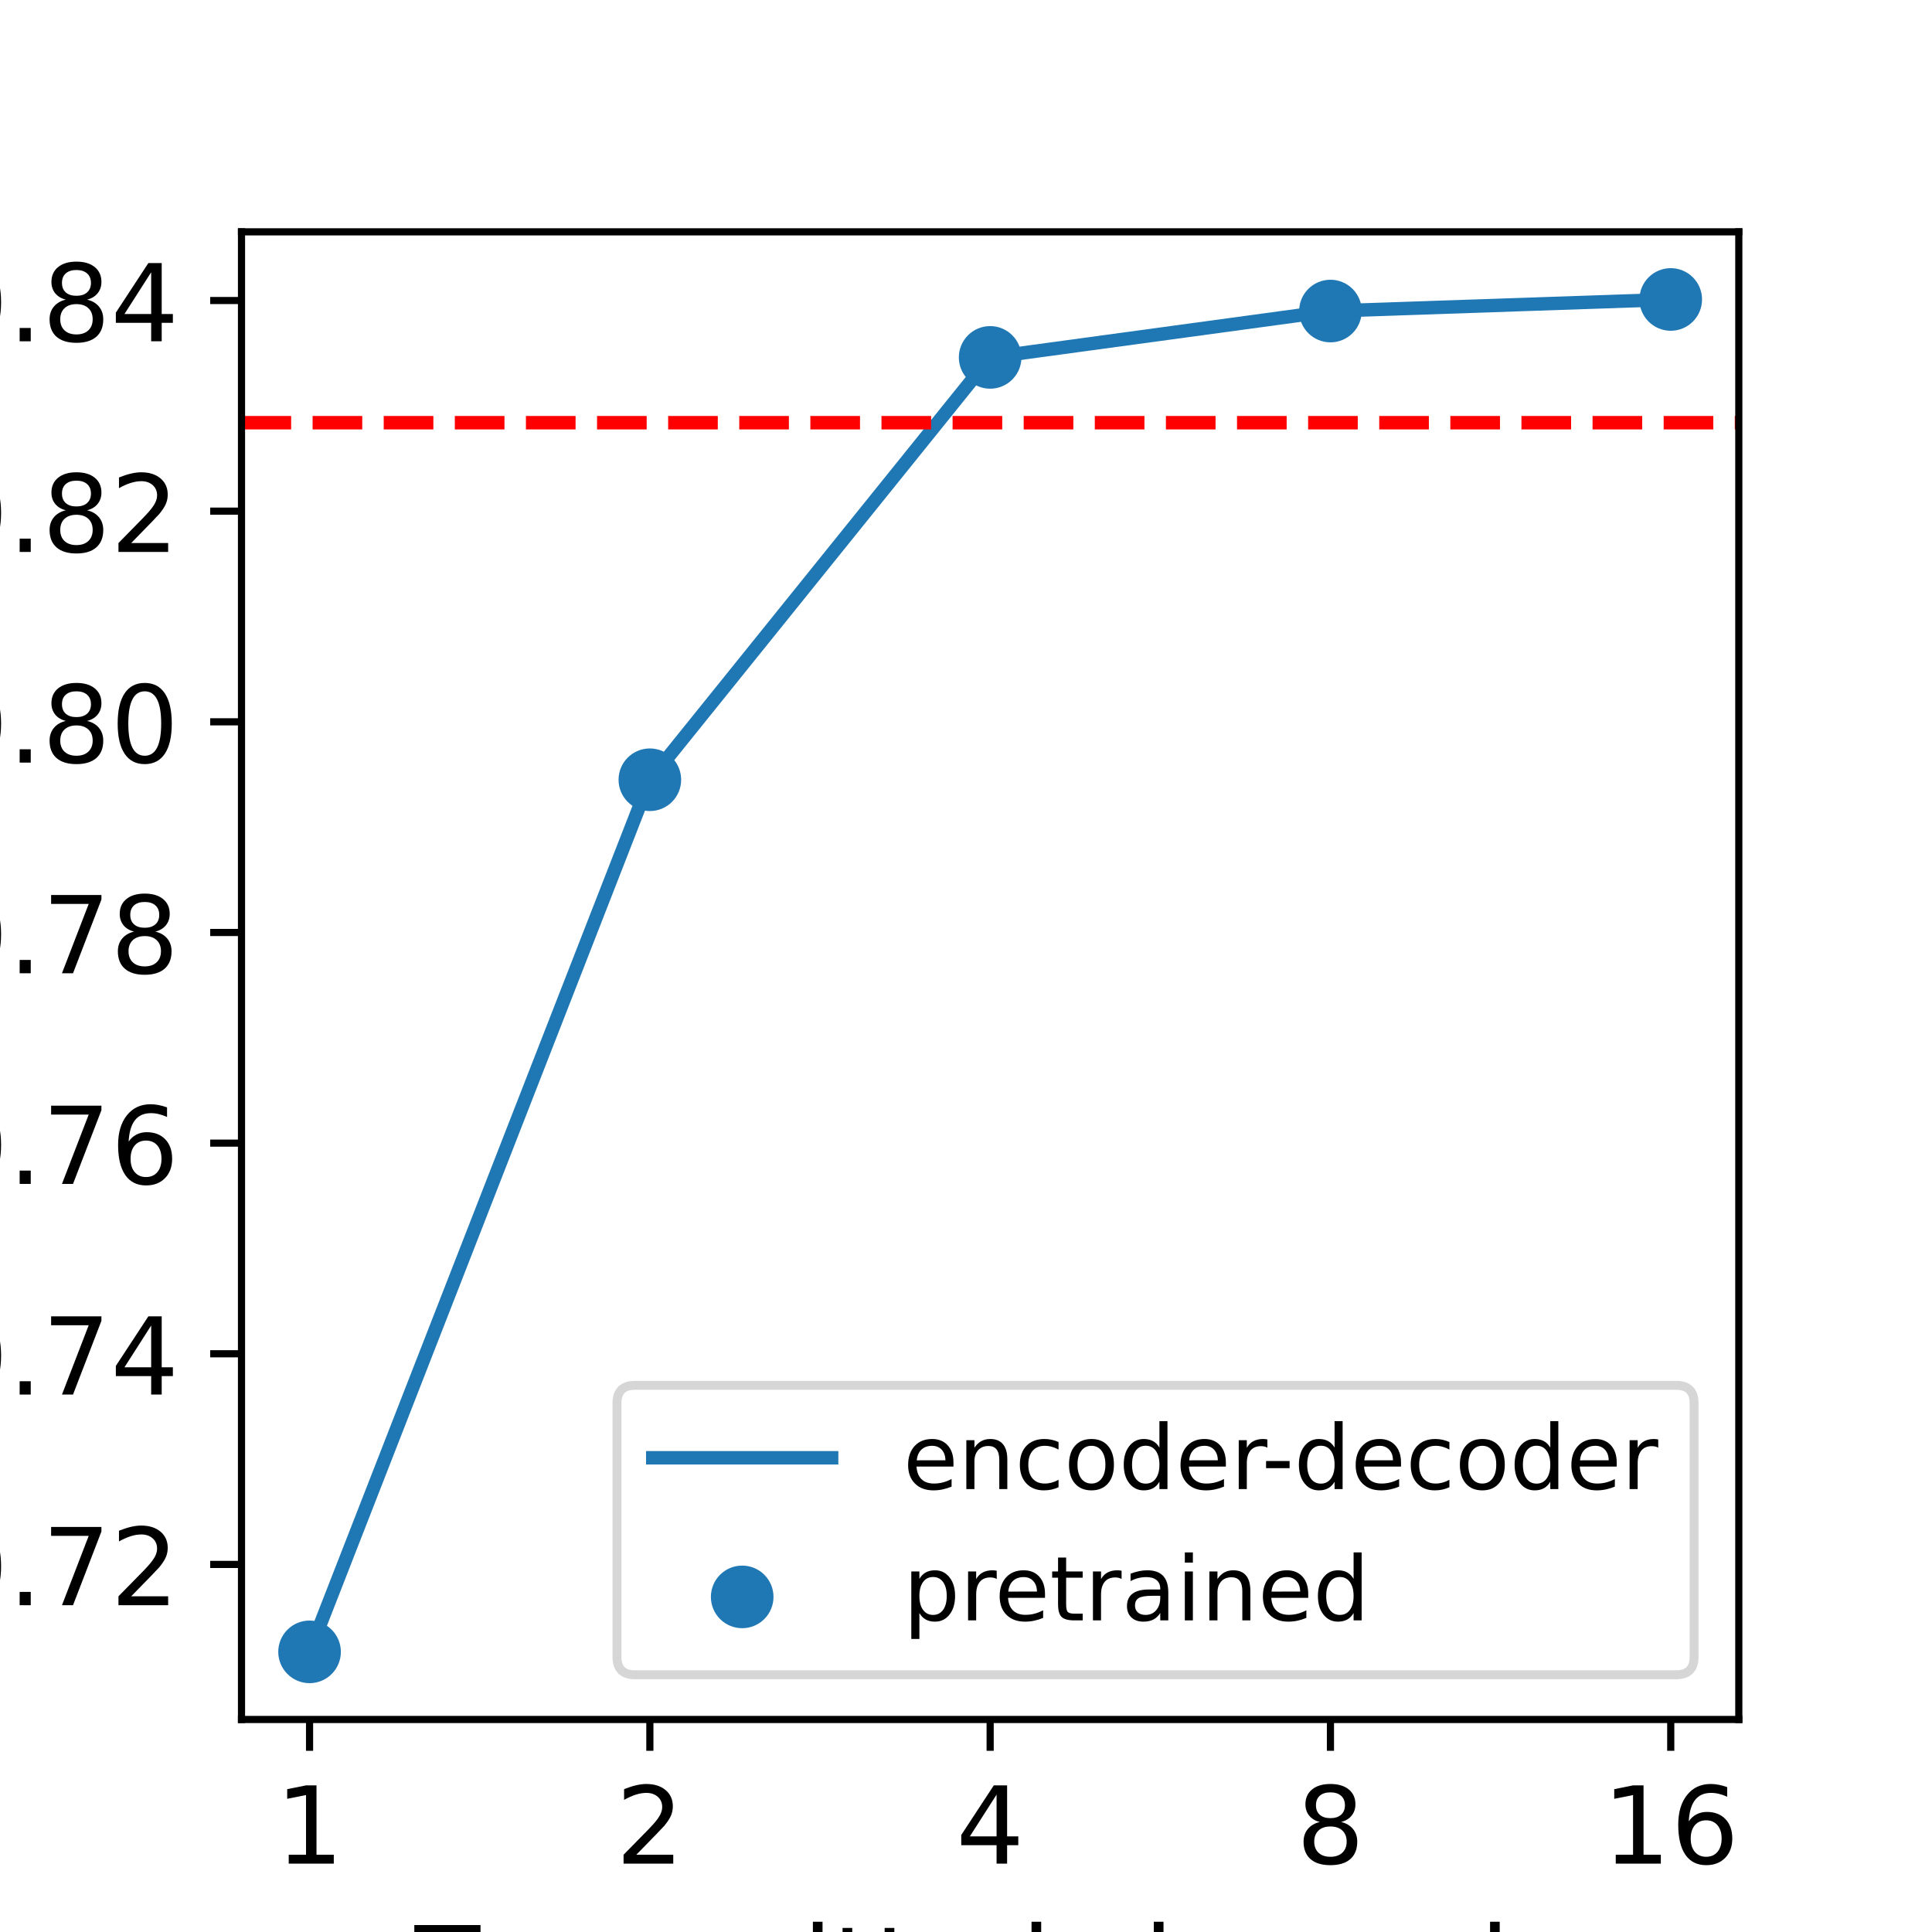
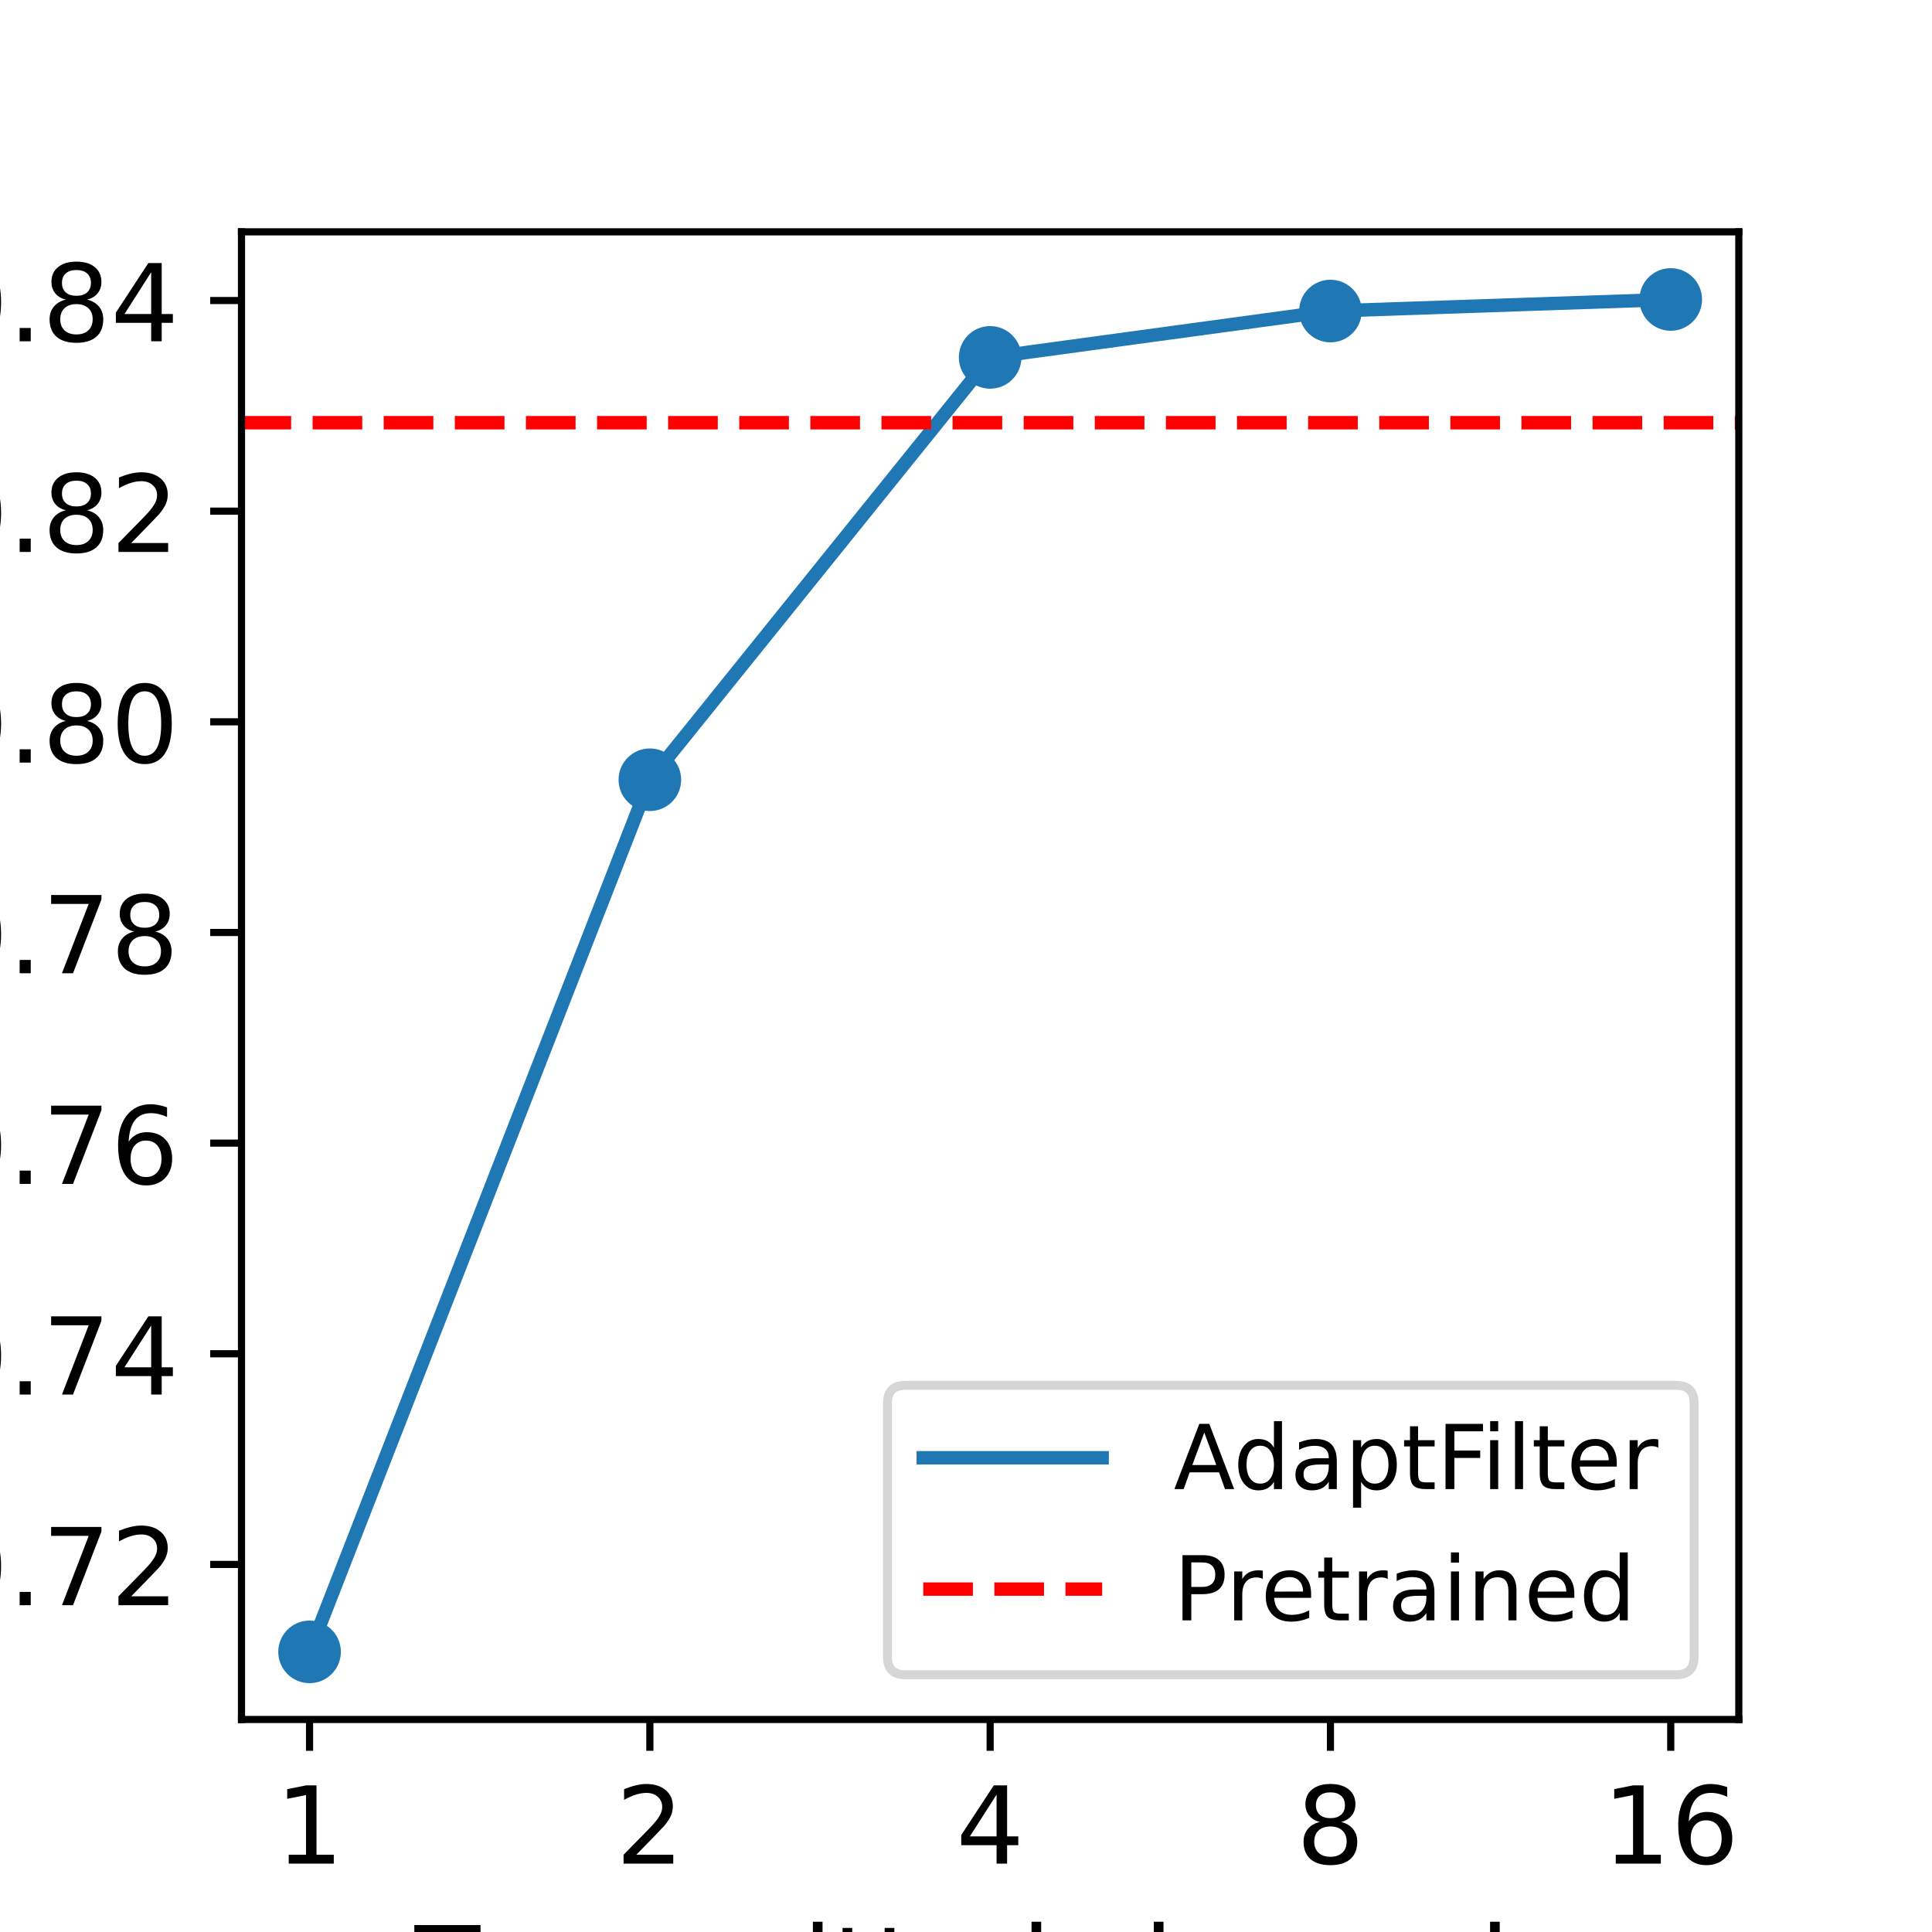
<svg xmlns="http://www.w3.org/2000/svg" xmlns:xlink="http://www.w3.org/1999/xlink" width="216pt" height="216pt" viewBox="0 0 216 216" version="1.1">
  <defs>
    <style type="text/css">*{stroke-linejoin: round; stroke-linecap: butt}</style>
  </defs>
  <g id="figure_1">
    <g id="patch_1">
      <path d="M 0 216  L 216 216  L 216 0  L 0 0  z " style="fill: #ffffff" />
    </g>
    <g id="axes_1">
      <g id="patch_2">
        <path d="M 27 192.24  L 194.4 192.24  L 194.4 25.92  L 27 25.92  z " style="fill: #ffffff" />
      </g>
      <g id="PathCollection_1">
        <defs>
-           <path id="m0a4a3b62d6" d="M 0 3  C 0.796 3 1.559 2.684 2.121 2.121  C 2.684 1.559 3 0.796 3 0  C 3 -0.796 2.684 -1.559 2.121 -2.121  C 1.559 -2.684 0.796 -3 0 -3  C -0.796 -3 -1.559 -2.684 -2.121 -2.121  C -2.684 -1.559 -3 -0.796 -3 0  C -3 0.796 -2.684 1.559 -2.121 2.121  C -1.559 2.684 -0.796 3 0 3  z " style="stroke: #1f77b4" />
+           <path id="m90f2c33104" d="M 0 3  C 0.796 3 1.559 2.684 2.121 2.121  C 2.684 1.559 3 0.796 3 0  C 3 -0.796 2.684 -1.559 2.121 -2.121  C 1.559 -2.684 0.796 -3 0 -3  C -0.796 -3 -1.559 -2.684 -2.121 -2.121  C -2.684 -1.559 -3 -0.796 -3 0  C -3 0.796 -2.684 1.559 -2.121 2.121  C -1.559 2.684 -0.796 3 0 3  z " style="stroke: #1f77b4" />
        </defs>
-         <g clip-path="url(#p81e3505a40)">
-           <use xlink:href="#m0a4a3b62d6" x="34.609" y="184.68" style="fill: #1f77b4; stroke: #1f77b4" />
-           <use xlink:href="#m0a4a3b62d6" x="72.655" y="87.177" style="fill: #1f77b4; stroke: #1f77b4" />
-           <use xlink:href="#m0a4a3b62d6" x="110.7" y="39.957" style="fill: #1f77b4; stroke: #1f77b4" />
-           <use xlink:href="#m0a4a3b62d6" x="148.745" y="34.775" style="fill: #1f77b4; stroke: #1f77b4" />
-           <use xlink:href="#m0a4a3b62d6" x="186.791" y="33.48" style="fill: #1f77b4; stroke: #1f77b4" />
+         <g clip-path="url(#p29008bbdfb)">
+           <use xlink:href="#m90f2c33104" x="34.609" y="184.68" style="fill: #1f77b4; stroke: #1f77b4" />
+           <use xlink:href="#m90f2c33104" x="72.655" y="87.177" style="fill: #1f77b4; stroke: #1f77b4" />
+           <use xlink:href="#m90f2c33104" x="110.7" y="39.957" style="fill: #1f77b4; stroke: #1f77b4" />
+           <use xlink:href="#m90f2c33104" x="148.745" y="34.775" style="fill: #1f77b4; stroke: #1f77b4" />
+           <use xlink:href="#m90f2c33104" x="186.791" y="33.48" style="fill: #1f77b4; stroke: #1f77b4" />
        </g>
      </g>
      <g id="matplotlib.axis_1">
        <g id="xtick_1">
          <g id="line2d_1">
            <defs>
-               <path id="m2de74ca0f5" d="M 0 0  L 0 3.5  " style="stroke: #000000; stroke-width: 0.8" />
-             </defs>
-             <g>
-               <use xlink:href="#m2de74ca0f5" x="34.609" y="192.24" style="stroke: #000000; stroke-width: 0.8" />
+               <path id="m68a04c93c3" d="M 0 0  L 0 3.5  " style="stroke: #000000; stroke-width: 0.8" />
+             </defs>
+             <g>
+               <use xlink:href="#m68a04c93c3" x="34.609" y="192.24" style="stroke: #000000; stroke-width: 0.8" />
            </g>
          </g>
          <g id="text_1">
            <g transform="translate(30.79159 208.3581) scale(0.12 -0.12)">
              <defs>
                <path id="DejaVuSans-31" d="M 794 531  L 1825 531  L 1825 4091  L 703 3866  L 703 4441  L 1819 4666  L 2450 4666  L 2450 531  L 3481 531  L 3481 0  L 794 0  L 794 531  z " transform="scale(0.015625)" />
              </defs>
              <use xlink:href="#DejaVuSans-31" />
            </g>
          </g>
        </g>
        <g id="xtick_2">
          <g id="line2d_2">
            <g>
-               <use xlink:href="#m2de74ca0f5" x="72.655" y="192.24" style="stroke: #000000; stroke-width: 0.8" />
+               <use xlink:href="#m68a04c93c3" x="72.655" y="192.24" style="stroke: #000000; stroke-width: 0.8" />
            </g>
          </g>
          <g id="text_2">
            <g transform="translate(68.83705 208.3581) scale(0.12 -0.12)">
              <defs>
                <path id="DejaVuSans-32" d="M 1228 531  L 3431 531  L 3431 0  L 469 0  L 469 531  Q 828 903 1448 1529  Q 2069 2156 2228 2338  Q 2531 2678 2651 2914  Q 2772 3150 2772 3378  Q 2772 3750 2511 3984  Q 2250 4219 1831 4219  Q 1534 4219 1204 4116  Q 875 4013 500 3803  L 500 4441  Q 881 4594 1212 4672  Q 1544 4750 1819 4750  Q 2544 4750 2975 4387  Q 3406 4025 3406 3419  Q 3406 3131 3298 2873  Q 3191 2616 2906 2266  Q 2828 2175 2409 1742  Q 1991 1309 1228 531  z " transform="scale(0.015625)" />
              </defs>
              <use xlink:href="#DejaVuSans-32" />
            </g>
          </g>
        </g>
        <g id="xtick_3">
          <g id="line2d_3">
            <g>
-               <use xlink:href="#m2de74ca0f5" x="110.7" y="192.24" style="stroke: #000000; stroke-width: 0.8" />
+               <use xlink:href="#m68a04c93c3" x="110.7" y="192.24" style="stroke: #000000; stroke-width: 0.8" />
            </g>
          </g>
          <g id="text_3">
            <g transform="translate(106.8825 208.3581) scale(0.12 -0.12)">
              <defs>
                <path id="DejaVuSans-34" d="M 2419 4116  L 825 1625  L 2419 1625  L 2419 4116  z M 2253 4666  L 3047 4666  L 3047 1625  L 3713 1625  L 3713 1100  L 3047 1100  L 3047 0  L 2419 0  L 2419 1100  L 313 1100  L 313 1709  L 2253 4666  z " transform="scale(0.015625)" />
              </defs>
              <use xlink:href="#DejaVuSans-34" />
            </g>
          </g>
        </g>
        <g id="xtick_4">
          <g id="line2d_4">
            <g>
-               <use xlink:href="#m2de74ca0f5" x="148.745" y="192.24" style="stroke: #000000; stroke-width: 0.8" />
+               <use xlink:href="#m68a04c93c3" x="148.745" y="192.24" style="stroke: #000000; stroke-width: 0.8" />
            </g>
          </g>
          <g id="text_4">
            <g transform="translate(144.928 208.3581) scale(0.12 -0.12)">
              <defs>
                <path id="DejaVuSans-38" d="M 2034 2216  Q 1584 2216 1326 1975  Q 1069 1734 1069 1313  Q 1069 891 1326 650  Q 1584 409 2034 409  Q 2484 409 2743 651  Q 3003 894 3003 1313  Q 3003 1734 2745 1975  Q 2488 2216 2034 2216  z M 1403 2484  Q 997 2584 770 2862  Q 544 3141 544 3541  Q 544 4100 942 4425  Q 1341 4750 2034 4750  Q 2731 4750 3128 4425  Q 3525 4100 3525 3541  Q 3525 3141 3298 2862  Q 3072 2584 2669 2484  Q 3125 2378 3379 2068  Q 3634 1759 3634 1313  Q 3634 634 3220 271  Q 2806 -91 2034 -91  Q 1263 -91 848 271  Q 434 634 434 1313  Q 434 1759 690 2068  Q 947 2378 1403 2484  z M 1172 3481  Q 1172 3119 1398 2916  Q 1625 2713 2034 2713  Q 2441 2713 2670 2916  Q 2900 3119 2900 3481  Q 2900 3844 2670 4047  Q 2441 4250 2034 4250  Q 1625 4250 1398 4047  Q 1172 3844 1172 3481  z " transform="scale(0.015625)" />
              </defs>
              <use xlink:href="#DejaVuSans-38" />
            </g>
          </g>
        </g>
        <g id="xtick_5">
          <g id="line2d_5">
            <g>
-               <use xlink:href="#m2de74ca0f5" x="186.791" y="192.24" style="stroke: #000000; stroke-width: 0.8" />
+               <use xlink:href="#m68a04c93c3" x="186.791" y="192.24" style="stroke: #000000; stroke-width: 0.8" />
            </g>
          </g>
          <g id="text_5">
            <g transform="translate(179.1559 208.3581) scale(0.12 -0.12)">
              <defs>
                <path id="DejaVuSans-36" d="M 2113 2584  Q 1688 2584 1439 2293  Q 1191 2003 1191 1497  Q 1191 994 1439 701  Q 1688 409 2113 409  Q 2538 409 2786 701  Q 3034 994 3034 1497  Q 3034 2003 2786 2293  Q 2538 2584 2113 2584  z M 3366 4563  L 3366 3988  Q 3128 4100 2886 4159  Q 2644 4219 2406 4219  Q 1781 4219 1451 3797  Q 1122 3375 1075 2522  Q 1259 2794 1537 2939  Q 1816 3084 2150 3084  Q 2853 3084 3261 2657  Q 3669 2231 3669 1497  Q 3669 778 3244 343  Q 2819 -91 2113 -91  Q 1303 -91 875 529  Q 447 1150 447 2328  Q 447 3434 972 4092  Q 1497 4750 2381 4750  Q 2619 4750 2861 4703  Q 3103 4656 3366 4563  z " transform="scale(0.015625)" />
              </defs>
              <use xlink:href="#DejaVuSans-31" />
              <use xlink:href="#DejaVuSans-36" x="63.623" />
            </g>
          </g>
        </g>
        <g id="text_6">
          <g transform="translate(46.3575 223.9719) scale(0.12 -0.12)">
            <defs>
              <path id="DejaVuSans-54" d="M -19 4666  L 3928 4666  L 3928 4134  L 2272 4134  L 2272 0  L 1638 0  L 1638 4134  L -19 4134  L -19 4666  z " transform="scale(0.015625)" />
              <path id="DejaVuSans-72" d="M 2631 2963  Q 2534 3019 2420 3045  Q 2306 3072 2169 3072  Q 1681 3072 1420 2755  Q 1159 2438 1159 1844  L 1159 0  L 581 0  L 581 3500  L 1159 3500  L 1159 2956  Q 1341 3275 1631 3429  Q 1922 3584 2338 3584  Q 2397 3584 2469 3576  Q 2541 3569 2628 3553  L 2631 2963  z " transform="scale(0.015625)" />
              <path id="DejaVuSans-61" d="M 2194 1759  Q 1497 1759 1228 1600  Q 959 1441 959 1056  Q 959 750 1161 570  Q 1363 391 1709 391  Q 2188 391 2477 730  Q 2766 1069 2766 1631  L 2766 1759  L 2194 1759  z M 3341 1997  L 3341 0  L 2766 0  L 2766 531  Q 2569 213 2275 61  Q 1981 -91 1556 -91  Q 1019 -91 701 211  Q 384 513 384 1019  Q 384 1609 779 1909  Q 1175 2209 1959 2209  L 2766 2209  L 2766 2266  Q 2766 2663 2505 2880  Q 2244 3097 1772 3097  Q 1472 3097 1187 3025  Q 903 2953 641 2809  L 641 3341  Q 956 3463 1253 3523  Q 1550 3584 1831 3584  Q 2591 3584 2966 3190  Q 3341 2797 3341 1997  z " transform="scale(0.015625)" />
              <path id="DejaVuSans-6e" d="M 3513 2113  L 3513 0  L 2938 0  L 2938 2094  Q 2938 2591 2744 2837  Q 2550 3084 2163 3084  Q 1697 3084 1428 2787  Q 1159 2491 1159 1978  L 1159 0  L 581 0  L 581 3500  L 1159 3500  L 1159 2956  Q 1366 3272 1645 3428  Q 1925 3584 2291 3584  Q 2894 3584 3203 3211  Q 3513 2838 3513 2113  z " transform="scale(0.015625)" />
              <path id="DejaVuSans-73" d="M 2834 3397  L 2834 2853  Q 2591 2978 2328 3040  Q 2066 3103 1784 3103  Q 1356 3103 1142 2972  Q 928 2841 928 2578  Q 928 2378 1081 2264  Q 1234 2150 1697 2047  L 1894 2003  Q 2506 1872 2764 1633  Q 3022 1394 3022 966  Q 3022 478 2636 193  Q 2250 -91 1575 -91  Q 1294 -91 989 -36  Q 684 19 347 128  L 347 722  Q 666 556 975 473  Q 1284 391 1588 391  Q 1994 391 2212 530  Q 2431 669 2431 922  Q 2431 1156 2273 1281  Q 2116 1406 1581 1522  L 1381 1569  Q 847 1681 609 1914  Q 372 2147 372 2553  Q 372 3047 722 3315  Q 1072 3584 1716 3584  Q 2034 3584 2315 3537  Q 2597 3491 2834 3397  z " transform="scale(0.015625)" />
              <path id="DejaVuSans-6d" d="M 3328 2828  Q 3544 3216 3844 3400  Q 4144 3584 4550 3584  Q 5097 3584 5394 3201  Q 5691 2819 5691 2113  L 5691 0  L 5113 0  L 5113 2094  Q 5113 2597 4934 2840  Q 4756 3084 4391 3084  Q 3944 3084 3684 2787  Q 3425 2491 3425 1978  L 3425 0  L 2847 0  L 2847 2094  Q 2847 2600 2669 2842  Q 2491 3084 2119 3084  Q 1678 3084 1418 2786  Q 1159 2488 1159 1978  L 1159 0  L 581 0  L 581 3500  L 1159 3500  L 1159 2956  Q 1356 3278 1631 3431  Q 1906 3584 2284 3584  Q 2666 3584 2933 3390  Q 3200 3197 3328 2828  z " transform="scale(0.015625)" />
              <path id="DejaVuSans-69" d="M 603 3500  L 1178 3500  L 1178 0  L 603 0  L 603 3500  z M 603 4863  L 1178 4863  L 1178 4134  L 603 4134  L 603 4863  z " transform="scale(0.015625)" />
              <path id="DejaVuSans-74" d="M 1172 4494  L 1172 3500  L 2356 3500  L 2356 3053  L 1172 3053  L 1172 1153  Q 1172 725 1289 603  Q 1406 481 1766 481  L 2356 481  L 2356 0  L 1766 0  Q 1100 0 847 248  Q 594 497 594 1153  L 594 3053  L 172 3053  L 172 3500  L 594 3500  L 594 4494  L 1172 4494  z " transform="scale(0.015625)" />
              <path id="DejaVuSans-65" d="M 3597 1894  L 3597 1613  L 953 1613  Q 991 1019 1311 708  Q 1631 397 2203 397  Q 2534 397 2845 478  Q 3156 559 3463 722  L 3463 178  Q 3153 47 2828 -22  Q 2503 -91 2169 -91  Q 1331 -91 842 396  Q 353 884 353 1716  Q 353 2575 817 3079  Q 1281 3584 2069 3584  Q 2775 3584 3186 3129  Q 3597 2675 3597 1894  z M 3022 2063  Q 3016 2534 2758 2815  Q 2500 3097 2075 3097  Q 1594 3097 1305 2825  Q 1016 2553 972 2059  L 3022 2063  z " transform="scale(0.015625)" />
              <path id="DejaVuSans-64" d="M 2906 2969  L 2906 4863  L 3481 4863  L 3481 0  L 2906 0  L 2906 525  Q 2725 213 2448 61  Q 2172 -91 1784 -91  Q 1150 -91 751 415  Q 353 922 353 1747  Q 353 2572 751 3078  Q 1150 3584 1784 3584  Q 2172 3584 2448 3432  Q 2725 3281 2906 2969  z M 947 1747  Q 947 1113 1208 752  Q 1469 391 1925 391  Q 2381 391 2643 752  Q 2906 1113 2906 1747  Q 2906 2381 2643 2742  Q 2381 3103 1925 3103  Q 1469 3103 1208 2742  Q 947 2381 947 1747  z " transform="scale(0.015625)" />
              <path id="DejaVuSans-20" transform="scale(0.015625)" />
              <path id="DejaVuSans-63" d="M 3122 3366  L 3122 2828  Q 2878 2963 2633 3030  Q 2388 3097 2138 3097  Q 1578 3097 1268 2742  Q 959 2388 959 1747  Q 959 1106 1268 751  Q 1578 397 2138 397  Q 2388 397 2633 464  Q 2878 531 3122 666  L 3122 134  Q 2881 22 2623 -34  Q 2366 -91 2075 -91  Q 1284 -91 818 406  Q 353 903 353 1747  Q 353 2603 823 3093  Q 1294 3584 2113 3584  Q 2378 3584 2631 3529  Q 2884 3475 3122 3366  z " transform="scale(0.015625)" />
              <path id="DejaVuSans-68" d="M 3513 2113  L 3513 0  L 2938 0  L 2938 2094  Q 2938 2591 2744 2837  Q 2550 3084 2163 3084  Q 1697 3084 1428 2787  Q 1159 2491 1159 1978  L 1159 0  L 581 0  L 581 4863  L 1159 4863  L 1159 2956  Q 1366 3272 1645 3428  Q 1925 3584 2291 3584  Q 2894 3584 3203 3211  Q 3513 2838 3513 2113  z " transform="scale(0.015625)" />
              <path id="DejaVuSans-6c" d="M 603 4863  L 1178 4863  L 1178 0  L 603 0  L 603 4863  z " transform="scale(0.015625)" />
            </defs>
            <use xlink:href="#DejaVuSans-54" />
            <use xlink:href="#DejaVuSans-72" x="46.334" />
            <use xlink:href="#DejaVuSans-61" x="87.447" />
            <use xlink:href="#DejaVuSans-6e" x="148.727" />
            <use xlink:href="#DejaVuSans-73" x="212.105" />
            <use xlink:href="#DejaVuSans-6d" x="264.205" />
            <use xlink:href="#DejaVuSans-69" x="361.617" />
            <use xlink:href="#DejaVuSans-74" x="389.4" />
            <use xlink:href="#DejaVuSans-74" x="428.609" />
            <use xlink:href="#DejaVuSans-65" x="467.818" />
            <use xlink:href="#DejaVuSans-64" x="529.342" />
            <use xlink:href="#DejaVuSans-20" x="592.818" />
            <use xlink:href="#DejaVuSans-63" x="624.605" />
            <use xlink:href="#DejaVuSans-68" x="679.586" />
            <use xlink:href="#DejaVuSans-61" x="742.965" />
            <use xlink:href="#DejaVuSans-6e" x="804.244" />
            <use xlink:href="#DejaVuSans-6e" x="867.623" />
            <use xlink:href="#DejaVuSans-65" x="931.002" />
            <use xlink:href="#DejaVuSans-6c" x="992.525" />
            <use xlink:href="#DejaVuSans-73" x="1020.309" />
          </g>
        </g>
      </g>
      <g id="matplotlib.axis_2">
        <g id="ytick_1">
          <g id="line2d_6">
            <defs>
-               <path id="m5c6225e917" d="M 0 0  L -3.5 0  " style="stroke: #000000; stroke-width: 0.8" />
-             </defs>
-             <g>
-               <use xlink:href="#m5c6225e917" x="27" y="174.906" style="stroke: #000000; stroke-width: 0.8" />
+               <path id="m294a6d3680" d="M 0 0  L -3.5 0  " style="stroke: #000000; stroke-width: 0.8" />
+             </defs>
+             <g>
+               <use xlink:href="#m294a6d3680" x="27" y="174.906" style="stroke: #000000; stroke-width: 0.8" />
            </g>
          </g>
          <g id="text_7">
            <g transform="translate(-6.71875 179.4652) scale(0.12 -0.12)">
              <defs>
                <path id="DejaVuSans-30" d="M 2034 4250  Q 1547 4250 1301 3770  Q 1056 3291 1056 2328  Q 1056 1369 1301 889  Q 1547 409 2034 409  Q 2525 409 2770 889  Q 3016 1369 3016 2328  Q 3016 3291 2770 3770  Q 2525 4250 2034 4250  z M 2034 4750  Q 2819 4750 3233 4129  Q 3647 3509 3647 2328  Q 3647 1150 3233 529  Q 2819 -91 2034 -91  Q 1250 -91 836 529  Q 422 1150 422 2328  Q 422 3509 836 4129  Q 1250 4750 2034 4750  z " transform="scale(0.015625)" />
                <path id="DejaVuSans-2e" d="M 684 794  L 1344 794  L 1344 0  L 684 0  L 684 794  z " transform="scale(0.015625)" />
                <path id="DejaVuSans-37" d="M 525 4666  L 3525 4666  L 3525 4397  L 1831 0  L 1172 0  L 2766 4134  L 525 4134  L 525 4666  z " transform="scale(0.015625)" />
              </defs>
              <use xlink:href="#DejaVuSans-30" />
              <use xlink:href="#DejaVuSans-2e" x="63.623" />
              <use xlink:href="#DejaVuSans-37" x="95.41" />
              <use xlink:href="#DejaVuSans-32" x="159.033" />
            </g>
          </g>
        </g>
        <g id="ytick_2">
          <g id="line2d_7">
            <g>
-               <use xlink:href="#m5c6225e917" x="27" y="151.355" style="stroke: #000000; stroke-width: 0.8" />
+               <use xlink:href="#m294a6d3680" x="27" y="151.355" style="stroke: #000000; stroke-width: 0.8" />
            </g>
          </g>
          <g id="text_8">
            <g transform="translate(-6.71875 155.9138) scale(0.12 -0.12)">
              <use xlink:href="#DejaVuSans-30" />
              <use xlink:href="#DejaVuSans-2e" x="63.623" />
              <use xlink:href="#DejaVuSans-37" x="95.41" />
              <use xlink:href="#DejaVuSans-34" x="159.033" />
            </g>
          </g>
        </g>
        <g id="ytick_3">
          <g id="line2d_8">
            <g>
-               <use xlink:href="#m5c6225e917" x="27" y="127.803" style="stroke: #000000; stroke-width: 0.8" />
+               <use xlink:href="#m294a6d3680" x="27" y="127.803" style="stroke: #000000; stroke-width: 0.8" />
            </g>
          </g>
          <g id="text_9">
            <g transform="translate(-6.71875 132.3624) scale(0.12 -0.12)">
              <use xlink:href="#DejaVuSans-30" />
              <use xlink:href="#DejaVuSans-2e" x="63.623" />
              <use xlink:href="#DejaVuSans-37" x="95.41" />
              <use xlink:href="#DejaVuSans-36" x="159.033" />
            </g>
          </g>
        </g>
        <g id="ytick_4">
          <g id="line2d_9">
            <g>
-               <use xlink:href="#m5c6225e917" x="27" y="104.252" style="stroke: #000000; stroke-width: 0.8" />
+               <use xlink:href="#m294a6d3680" x="27" y="104.252" style="stroke: #000000; stroke-width: 0.8" />
            </g>
          </g>
          <g id="text_10">
            <g transform="translate(-6.71875 108.811) scale(0.12 -0.12)">
              <use xlink:href="#DejaVuSans-30" />
              <use xlink:href="#DejaVuSans-2e" x="63.623" />
              <use xlink:href="#DejaVuSans-37" x="95.41" />
              <use xlink:href="#DejaVuSans-38" x="159.033" />
            </g>
          </g>
        </g>
        <g id="ytick_5">
          <g id="line2d_10">
            <g>
-               <use xlink:href="#m5c6225e917" x="27" y="80.701" style="stroke: #000000; stroke-width: 0.8" />
+               <use xlink:href="#m294a6d3680" x="27" y="80.701" style="stroke: #000000; stroke-width: 0.8" />
            </g>
          </g>
          <g id="text_11">
            <g transform="translate(-6.71875 85.25962) scale(0.12 -0.12)">
              <use xlink:href="#DejaVuSans-30" />
              <use xlink:href="#DejaVuSans-2e" x="63.623" />
              <use xlink:href="#DejaVuSans-38" x="95.41" />
              <use xlink:href="#DejaVuSans-30" x="159.033" />
            </g>
          </g>
        </g>
        <g id="ytick_6">
          <g id="line2d_11">
            <g>
-               <use xlink:href="#m5c6225e917" x="27" y="57.149" style="stroke: #000000; stroke-width: 0.8" />
+               <use xlink:href="#m294a6d3680" x="27" y="57.149" style="stroke: #000000; stroke-width: 0.8" />
            </g>
          </g>
          <g id="text_12">
            <g transform="translate(-6.71875 61.70822) scale(0.12 -0.12)">
              <use xlink:href="#DejaVuSans-30" />
              <use xlink:href="#DejaVuSans-2e" x="63.623" />
              <use xlink:href="#DejaVuSans-38" x="95.41" />
              <use xlink:href="#DejaVuSans-32" x="159.033" />
            </g>
          </g>
        </g>
        <g id="ytick_7">
          <g id="line2d_12">
            <g>
-               <use xlink:href="#m5c6225e917" x="27" y="33.598" style="stroke: #000000; stroke-width: 0.8" />
+               <use xlink:href="#m294a6d3680" x="27" y="33.598" style="stroke: #000000; stroke-width: 0.8" />
            </g>
          </g>
          <g id="text_13">
            <g transform="translate(-6.71875 38.15682) scale(0.12 -0.12)">
              <use xlink:href="#DejaVuSans-30" />
              <use xlink:href="#DejaVuSans-2e" x="63.623" />
              <use xlink:href="#DejaVuSans-38" x="95.41" />
              <use xlink:href="#DejaVuSans-34" x="159.033" />
            </g>
          </g>
        </g>
        <g id="text_14">
          <g transform="translate(-13.21438 136.4737) rotate(-90) scale(0.12 -0.12)">
            <defs>
              <path id="DejaVuSans-41" d="M 2188 4044  L 1331 1722  L 3047 1722  L 2188 4044  z M 1831 4666  L 2547 4666  L 4325 0  L 3669 0  L 3244 1197  L 1141 1197  L 716 0  L 50 0  L 1831 4666  z " transform="scale(0.015625)" />
              <path id="DejaVuSans-75" d="M 544 1381  L 544 3500  L 1119 3500  L 1119 1403  Q 1119 906 1312 657  Q 1506 409 1894 409  Q 2359 409 2629 706  Q 2900 1003 2900 1516  L 2900 3500  L 3475 3500  L 3475 0  L 2900 0  L 2900 538  Q 2691 219 2414 64  Q 2138 -91 1772 -91  Q 1169 -91 856 284  Q 544 659 544 1381  z M 1991 3584  L 1991 3584  z " transform="scale(0.015625)" />
              <path id="DejaVuSans-79" d="M 2059 -325  Q 1816 -950 1584 -1140  Q 1353 -1331 966 -1331  L 506 -1331  L 506 -850  L 844 -850  Q 1081 -850 1212 -737  Q 1344 -625 1503 -206  L 1606 56  L 191 3500  L 800 3500  L 1894 763  L 2988 3500  L 3597 3500  L 2059 -325  z " transform="scale(0.015625)" />
            </defs>
            <use xlink:href="#DejaVuSans-41" />
            <use xlink:href="#DejaVuSans-63" x="66.658" />
            <use xlink:href="#DejaVuSans-63" x="121.639" />
            <use xlink:href="#DejaVuSans-75" x="176.619" />
            <use xlink:href="#DejaVuSans-72" x="239.998" />
            <use xlink:href="#DejaVuSans-61" x="281.111" />
            <use xlink:href="#DejaVuSans-63" x="342.391" />
            <use xlink:href="#DejaVuSans-79" x="397.371" />
          </g>
        </g>
      </g>
      <g id="line2d_13">
-         <path d="M 34.609 184.68  L 72.655 87.177  L 110.7 39.957  L 148.745 34.775  L 186.791 33.48  " clip-path="url(#p81e3505a40)" style="fill: none; stroke: #1f77b4; stroke-width: 1.5; stroke-linecap: square" />
+         <path d="M 34.609 184.68  L 72.655 87.177  L 110.7 39.957  L 148.745 34.775  L 186.791 33.48  " clip-path="url(#p29008bbdfb)" style="fill: none; stroke: #1f77b4; stroke-width: 1.5; stroke-linecap: square" />
      </g>
      <g id="line2d_14">
-         <path d="M 27 47.258  L 194.4 47.258  " clip-path="url(#p81e3505a40)" style="fill: none; stroke-dasharray: 5.55,2.4; stroke-dashoffset: 0; stroke: #ff0000; stroke-width: 1.5" />
+         <path d="M 27 47.258  L 194.4 47.258  " clip-path="url(#p29008bbdfb)" style="fill: none; stroke-dasharray: 5.55,2.4; stroke-dashoffset: 0; stroke: #ff0000; stroke-width: 1.5" />
      </g>
      <g id="patch_3">
        <path d="M 27 192.24  L 27 25.92  " style="fill: none; stroke: #000000; stroke-width: 0.8; stroke-linejoin: miter; stroke-linecap: square" />
      </g>
      <g id="patch_4">
        <path d="M 194.4 192.24  L 194.4 25.92  " style="fill: none; stroke: #000000; stroke-width: 0.8; stroke-linejoin: miter; stroke-linecap: square" />
      </g>
      <g id="patch_5">
        <path d="M 27 192.24  L 194.4 192.24  " style="fill: none; stroke: #000000; stroke-width: 0.8; stroke-linejoin: miter; stroke-linecap: square" />
      </g>
      <g id="patch_6">
        <path d="M 27 25.92  L 194.4 25.92  " style="fill: none; stroke: #000000; stroke-width: 0.8; stroke-linejoin: miter; stroke-linecap: square" />
      </g>
      <g id="legend_1">
        <g id="patch_7">
-           <path d="M 70.978 187.24  L 187.4 187.24  Q 189.4 187.24 189.4 185.24  L 189.4 156.884  Q 189.4 154.884 187.4 154.884  L 70.978 154.884  Q 68.978 154.884 68.978 156.884  L 68.978 185.24  Q 68.978 187.24 70.978 187.24  z " style="fill: #ffffff; opacity: 0.8; stroke: #cccccc; stroke-linejoin: miter" />
+           <path d="M 101.222 187.24  L 187.4 187.24  Q 189.4 187.24 189.4 185.24  L 189.4 156.884  Q 189.4 154.884 187.4 154.884  L 101.222 154.884  Q 99.222 154.884 99.222 156.884  L 99.222 185.24  Q 99.222 187.24 101.222 187.24  z " style="fill: #ffffff; opacity: 0.8; stroke: #cccccc; stroke-linejoin: miter" />
        </g>
        <g id="line2d_15">
-           <path d="M 72.978 162.982  L 82.978 162.982  L 92.978 162.982  " style="fill: none; stroke: #1f77b4; stroke-width: 1.5; stroke-linecap: square" />
+           <path d="M 103.222 162.982  L 113.222 162.982  L 123.222 162.982  " style="fill: none; stroke: #1f77b4; stroke-width: 1.5; stroke-linecap: square" />
        </g>
        <g id="text_15">
-           <g transform="translate(100.9781 166.4822) scale(0.1 -0.1)">
-             <defs>
-               <path id="DejaVuSans-6f" d="M 1959 3097  Q 1497 3097 1228 2736  Q 959 2375 959 1747  Q 959 1119 1226 758  Q 1494 397 1959 397  Q 2419 397 2687 759  Q 2956 1122 2956 1747  Q 2956 2369 2687 2733  Q 2419 3097 1959 3097  z M 1959 3584  Q 2709 3584 3137 3096  Q 3566 2609 3566 1747  Q 3566 888 3137 398  Q 2709 -91 1959 -91  Q 1206 -91 779 398  Q 353 888 353 1747  Q 353 2609 779 3096  Q 1206 3584 1959 3584  z " transform="scale(0.015625)" />
-               <path id="DejaVuSans-2d" d="M 313 2009  L 1997 2009  L 1997 1497  L 313 1497  L 313 2009  z " transform="scale(0.015625)" />
-             </defs>
-             <use xlink:href="#DejaVuSans-65" />
-             <use xlink:href="#DejaVuSans-6e" x="61.523" />
-             <use xlink:href="#DejaVuSans-63" x="124.902" />
-             <use xlink:href="#DejaVuSans-6f" x="179.883" />
-             <use xlink:href="#DejaVuSans-64" x="241.064" />
-             <use xlink:href="#DejaVuSans-65" x="304.541" />
-             <use xlink:href="#DejaVuSans-72" x="366.064" />
-             <use xlink:href="#DejaVuSans-2d" x="400.803" />
-             <use xlink:href="#DejaVuSans-64" x="436.887" />
-             <use xlink:href="#DejaVuSans-65" x="500.363" />
-             <use xlink:href="#DejaVuSans-63" x="561.887" />
-             <use xlink:href="#DejaVuSans-6f" x="616.867" />
-             <use xlink:href="#DejaVuSans-64" x="678.049" />
-             <use xlink:href="#DejaVuSans-65" x="741.525" />
-             <use xlink:href="#DejaVuSans-72" x="803.049" />
-           </g>
-         </g>
-         <g id="PathCollection_2">
-           <g>
-             <use xlink:href="#m0a4a3b62d6" x="82.978" y="178.535" style="fill: #1f77b4; stroke: #1f77b4" />
-           </g>
+           <g transform="translate(131.2219 166.4822) scale(0.1 -0.1)">
+             <defs>
+               <path id="DejaVuSans-70" d="M 1159 525  L 1159 -1331  L 581 -1331  L 581 3500  L 1159 3500  L 1159 2969  Q 1341 3281 1617 3432  Q 1894 3584 2278 3584  Q 2916 3584 3314 3078  Q 3713 2572 3713 1747  Q 3713 922 3314 415  Q 2916 -91 2278 -91  Q 1894 -91 1617 61  Q 1341 213 1159 525  z M 3116 1747  Q 3116 2381 2855 2742  Q 2594 3103 2138 3103  Q 1681 3103 1420 2742  Q 1159 2381 1159 1747  Q 1159 1113 1420 752  Q 1681 391 2138 391  Q 2594 391 2855 752  Q 3116 1113 3116 1747  z " transform="scale(0.015625)" />
+               <path id="DejaVuSans-46" d="M 628 4666  L 3309 4666  L 3309 4134  L 1259 4134  L 1259 2759  L 3109 2759  L 3109 2228  L 1259 2228  L 1259 0  L 628 0  L 628 4666  z " transform="scale(0.015625)" />
+             </defs>
+             <use xlink:href="#DejaVuSans-41" />
+             <use xlink:href="#DejaVuSans-64" x="66.658" />
+             <use xlink:href="#DejaVuSans-61" x="130.135" />
+             <use xlink:href="#DejaVuSans-70" x="191.414" />
+             <use xlink:href="#DejaVuSans-74" x="254.891" />
+             <use xlink:href="#DejaVuSans-46" x="294.1" />
+             <use xlink:href="#DejaVuSans-69" x="344.369" />
+             <use xlink:href="#DejaVuSans-6c" x="372.152" />
+             <use xlink:href="#DejaVuSans-74" x="399.936" />
+             <use xlink:href="#DejaVuSans-65" x="439.145" />
+             <use xlink:href="#DejaVuSans-72" x="500.668" />
+           </g>
+         </g>
+         <g id="line2d_16">
+           <path d="M 103.222 177.66  L 113.222 177.66  L 123.222 177.66  " style="fill: none; stroke-dasharray: 5.55,2.4; stroke-dashoffset: 0; stroke: #ff0000; stroke-width: 1.5" />
        </g>
        <g id="text_16">
-           <g transform="translate(100.9781 181.1603) scale(0.1 -0.1)">
-             <defs>
-               <path id="DejaVuSans-70" d="M 1159 525  L 1159 -1331  L 581 -1331  L 581 3500  L 1159 3500  L 1159 2969  Q 1341 3281 1617 3432  Q 1894 3584 2278 3584  Q 2916 3584 3314 3078  Q 3713 2572 3713 1747  Q 3713 922 3314 415  Q 2916 -91 2278 -91  Q 1894 -91 1617 61  Q 1341 213 1159 525  z M 3116 1747  Q 3116 2381 2855 2742  Q 2594 3103 2138 3103  Q 1681 3103 1420 2742  Q 1159 2381 1159 1747  Q 1159 1113 1420 752  Q 1681 391 2138 391  Q 2594 391 2855 752  Q 3116 1113 3116 1747  z " transform="scale(0.015625)" />
-             </defs>
-             <use xlink:href="#DejaVuSans-70" />
-             <use xlink:href="#DejaVuSans-72" x="63.477" />
-             <use xlink:href="#DejaVuSans-65" x="102.34" />
-             <use xlink:href="#DejaVuSans-74" x="163.863" />
-             <use xlink:href="#DejaVuSans-72" x="203.072" />
-             <use xlink:href="#DejaVuSans-61" x="244.186" />
-             <use xlink:href="#DejaVuSans-69" x="305.465" />
-             <use xlink:href="#DejaVuSans-6e" x="333.248" />
-             <use xlink:href="#DejaVuSans-65" x="396.627" />
-             <use xlink:href="#DejaVuSans-64" x="458.15" />
+           <g transform="translate(131.2219 181.1603) scale(0.1 -0.1)">
+             <defs>
+               <path id="DejaVuSans-50" d="M 1259 4147  L 1259 2394  L 2053 2394  Q 2494 2394 2734 2622  Q 2975 2850 2975 3272  Q 2975 3691 2734 3919  Q 2494 4147 2053 4147  L 1259 4147  z M 628 4666  L 2053 4666  Q 2838 4666 3239 4311  Q 3641 3956 3641 3272  Q 3641 2581 3239 2228  Q 2838 1875 2053 1875  L 1259 1875  L 1259 0  L 628 0  L 628 4666  z " transform="scale(0.015625)" />
+             </defs>
+             <use xlink:href="#DejaVuSans-50" />
+             <use xlink:href="#DejaVuSans-72" x="58.553" />
+             <use xlink:href="#DejaVuSans-65" x="97.416" />
+             <use xlink:href="#DejaVuSans-74" x="158.939" />
+             <use xlink:href="#DejaVuSans-72" x="198.148" />
+             <use xlink:href="#DejaVuSans-61" x="239.262" />
+             <use xlink:href="#DejaVuSans-69" x="300.541" />
+             <use xlink:href="#DejaVuSans-6e" x="328.324" />
+             <use xlink:href="#DejaVuSans-65" x="391.703" />
+             <use xlink:href="#DejaVuSans-64" x="453.227" />
          </g>
        </g>
      </g>
    </g>
  </g>
  <defs>
-     <clipPath id="p81e3505a40">
+     <clipPath id="p29008bbdfb">
      <rect x="27" y="25.92" width="167.4" height="166.32" />
    </clipPath>
  </defs>
</svg>
